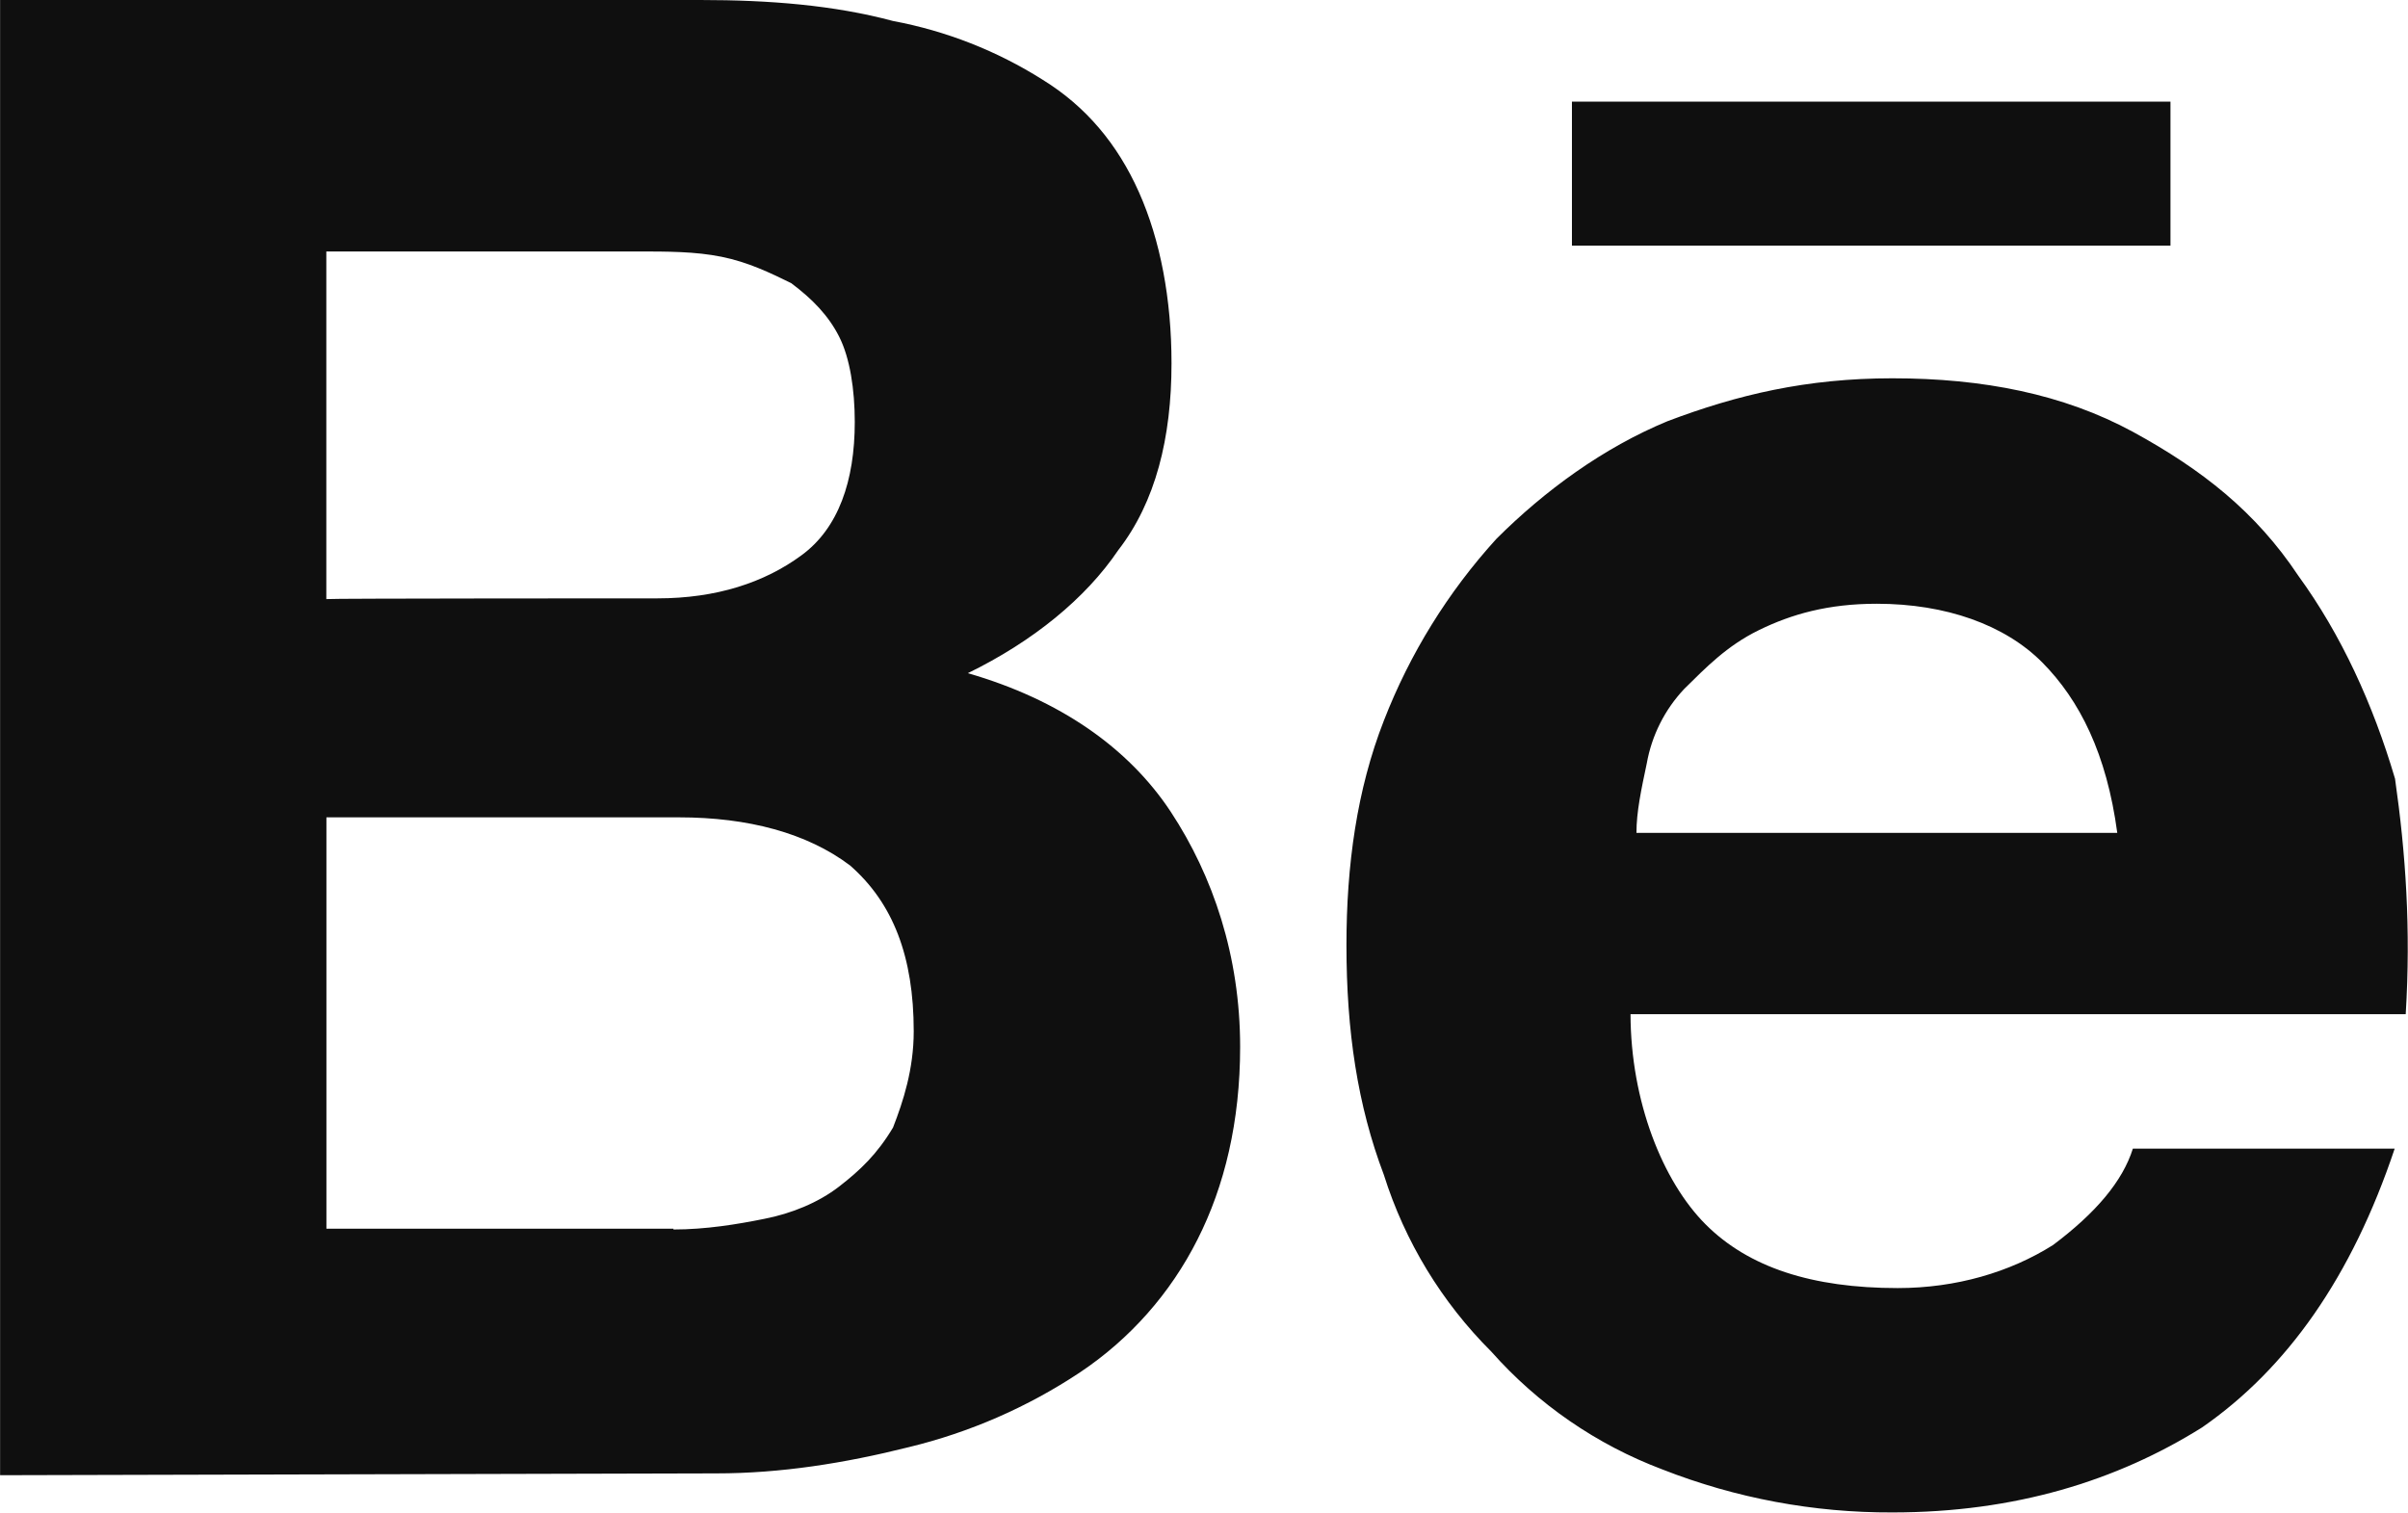
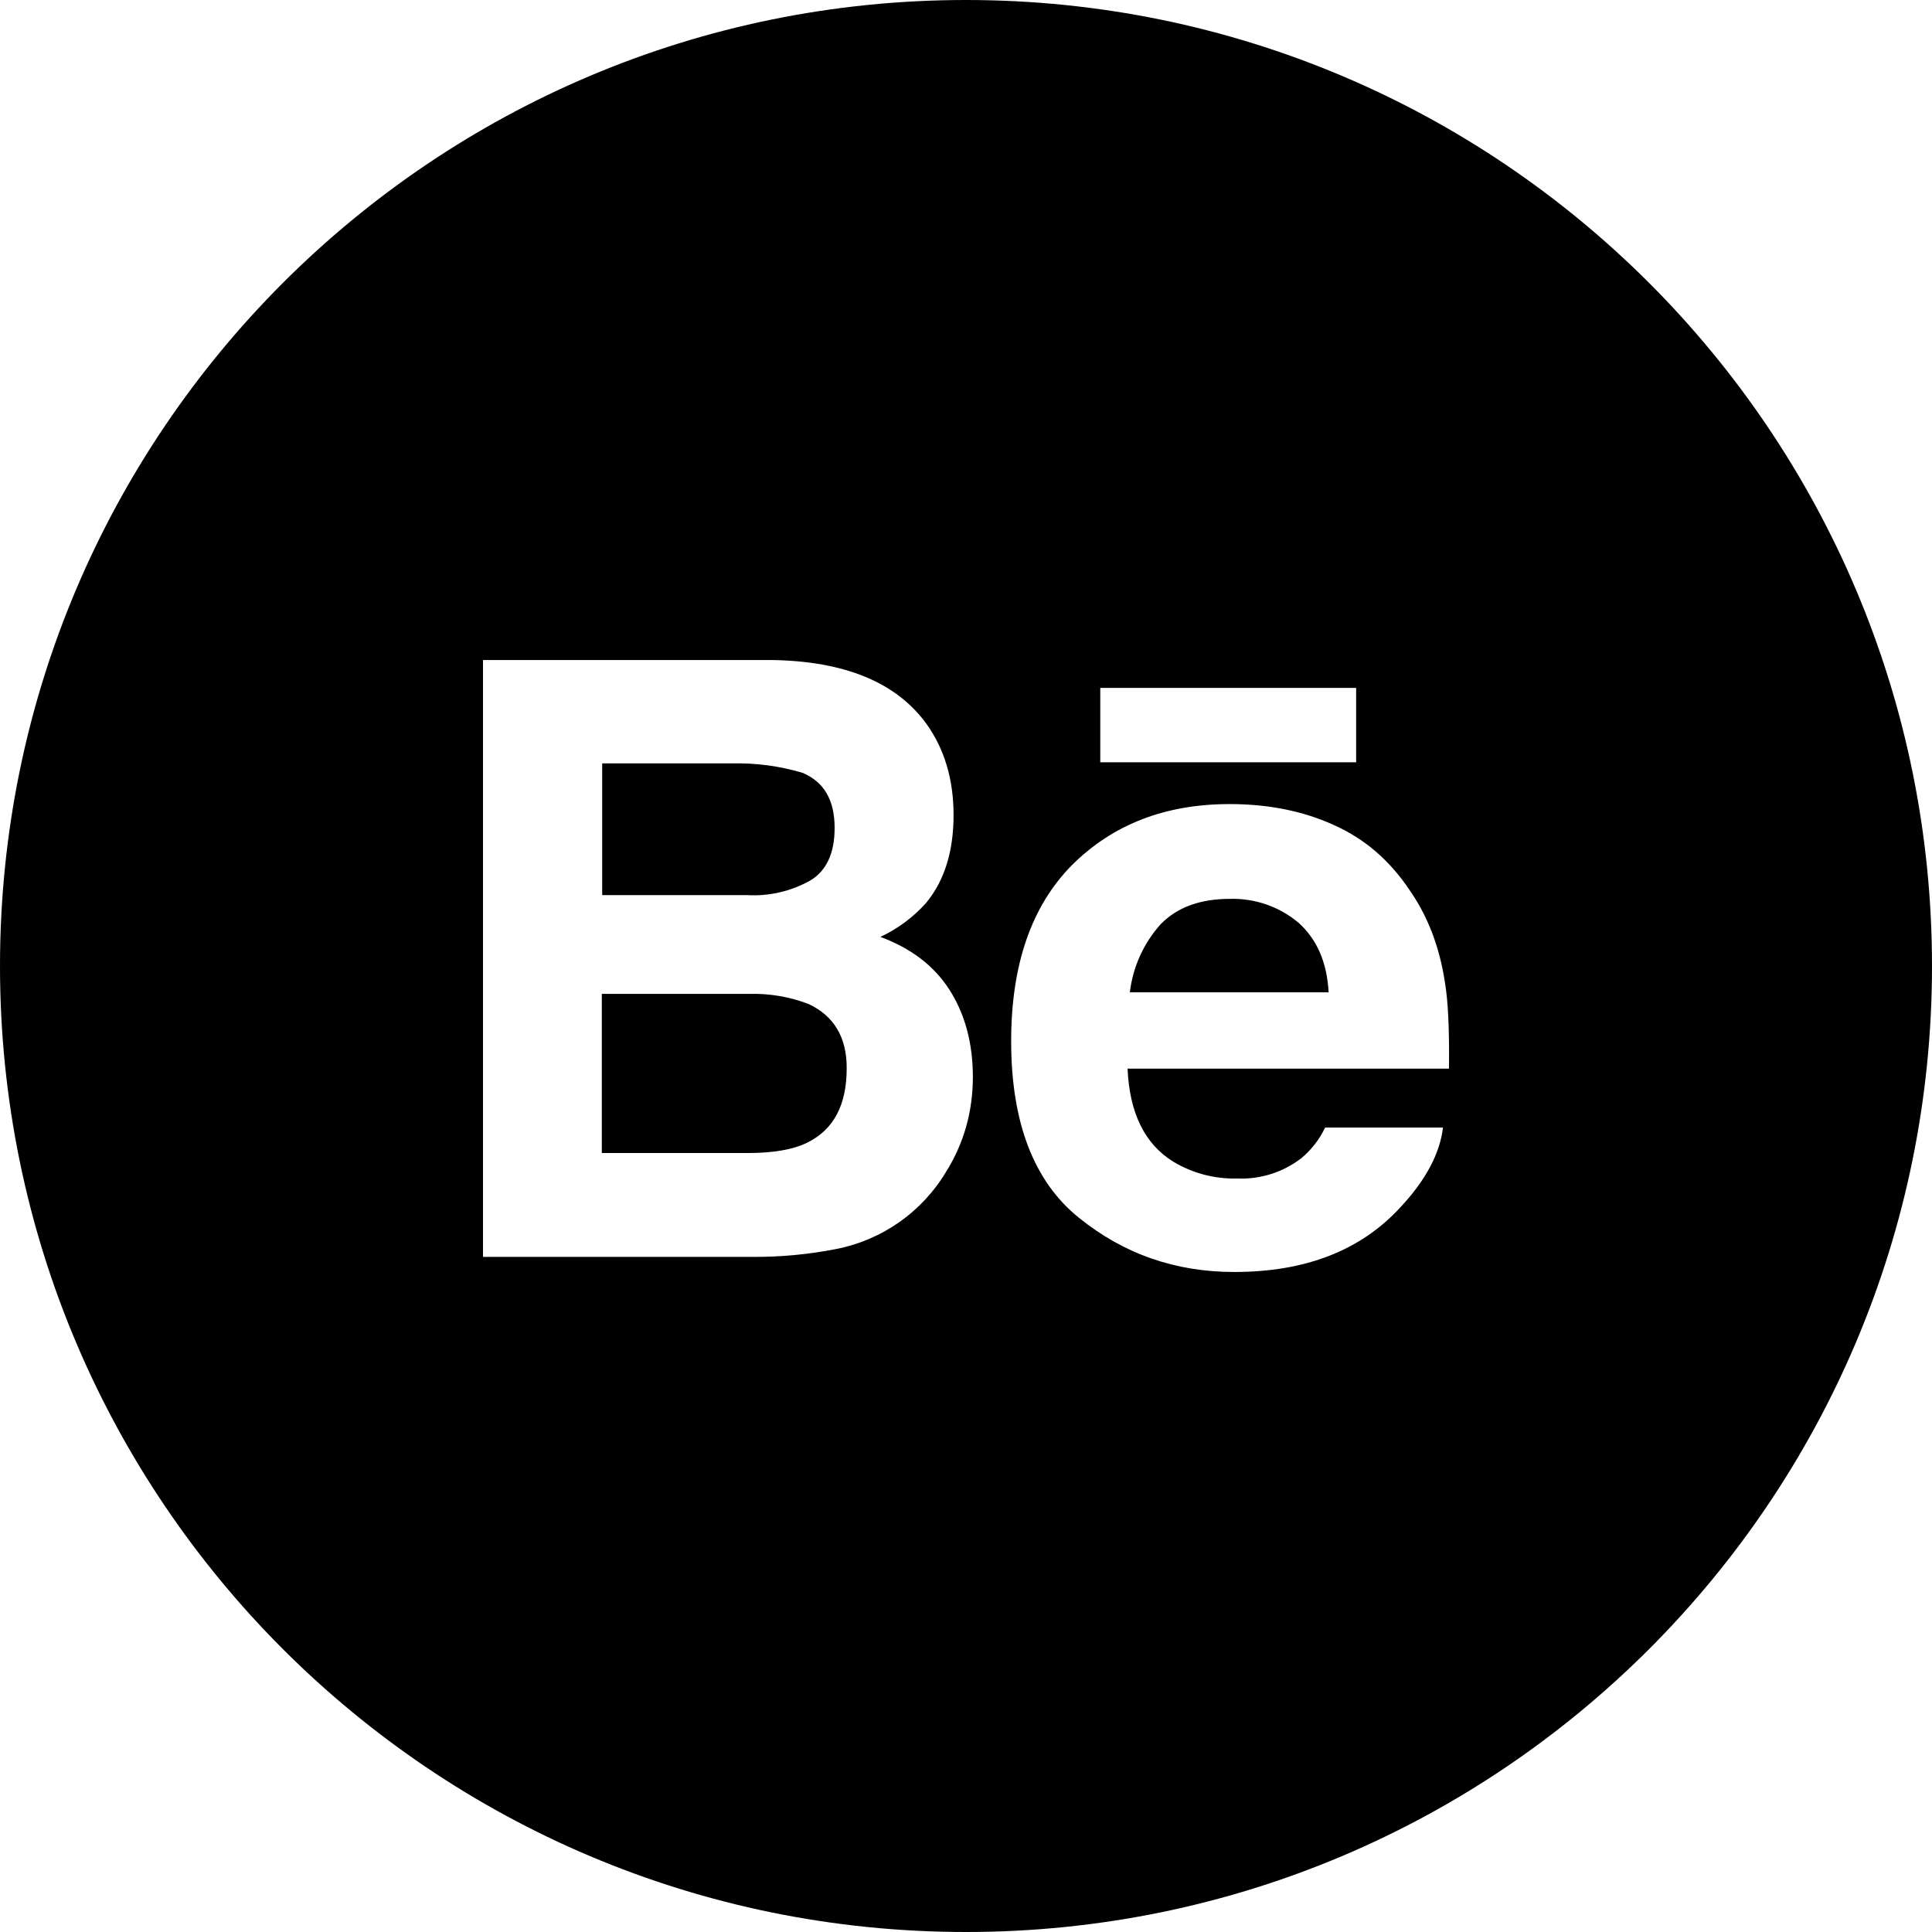
- <svg width="26.388" height="16.576" x="0" y="0" viewBox="61.501 1 26.388 16.576">
-   <g fill="#0F0F0F">
-     <path d="M69.176 1c.76 0 1.466.057 2.111.23a4.679 4.679 0 011.64.644c.471.29.82.704 1.055 1.232.235.527.357 1.173.357 1.875 0 .817-.174 1.52-.584 2.049-.357.528-.933.999-1.648 1.348 1.004.289 1.762.818 2.225 1.521.461.701.759 1.578.759 2.574 0 .82-.171 1.527-.467 2.111a3.81 3.81 0 01-1.291 1.459 5.894 5.894 0 01-1.875.818c-.702.176-1.404.287-2.106.287l-7.85.02V1h7.674zm-.471 6.558c.646 0 1.173-.173 1.579-.472.405-.296.584-.816.584-1.461 0-.355-.053-.702-.171-.935-.117-.231-.292-.412-.526-.587-.235-.115-.472-.23-.764-.289-.288-.058-.589-.058-.934-.058h-3.396v3.81c0-.008 3.628-.008 3.628-.008zm.175 6.917c.357 0 .702-.057.998-.117.293-.057.589-.176.819-.354.232-.18.415-.354.59-.646.112-.287.227-.641.227-1.055 0-.82-.227-1.406-.698-1.818-.471-.355-1.116-.527-1.874-.527h-3.864v4.508h3.803v.009zM80.191 14.418c.472.473 1.168.699 2.106.699.641 0 1.229-.174 1.701-.471.47-.352.763-.699.876-1.057h2.869c-.471 1.406-1.178 2.408-2.11 3.055-.933.584-2.05.932-3.393.932a6.822 6.822 0 01-2.521-.471 4.736 4.736 0 01-1.875-1.291 4.75 4.75 0 01-1.178-1.938c-.288-.76-.41-1.574-.41-2.518 0-.875.114-1.703.41-2.46a6.406 6.406 0 011.233-1.992c.528-.528 1.174-1 1.876-1.29.763-.289 1.522-.47 2.464-.47.994 0 1.874.174 2.634.586.759.415 1.347.876 1.814 1.578.47.646.818 1.406 1.06 2.225.117.818.174 1.644.117 2.58h-8.495c.002.955.352 1.832.822 2.303zm3.69-6.158c-.41-.412-1.056-.643-1.814-.643-.532 0-.934.114-1.291.289-.353.172-.584.414-.819.645a1.599 1.599 0 00-.41.816c-.061.289-.113.531-.113.761h5.269c-.116-.866-.412-1.454-.822-1.868zm-5.154-6.146h6.559v1.578h-6.559V2.114z">
- 		</path>
-   </g>
+ <svg xmlns="http://www.w3.org/2000/svg" viewBox="392 392 16 16">
+   <path d="M402.753 399.641a.846.846 0 00-.568-.197c-.244 0-.435.069-.572.209a1.023 1.023 0 00-.256.565h1.646c-.013-.252-.1-.443-.25-.577zM398.697 400.315a1.279 1.279 0 00-.494-.084h-1.219v1.318h1.203c.216 0 .381-.028.5-.087.219-.109.325-.313.325-.616.001-.255-.106-.433-.315-.531z" />
+   <path d="M400 392c-4.419 0-8 3.581-8 8s3.581 8 8 8 8-3.581 8-8-3.581-8-8-8zm1.112 5.697h2.119v.616h-2.119v-.616zm-1.278 4.009a1.365 1.365 0 01-.91.638 3.485 3.485 0 01-.7.065H396v-4.943h2.391c.603.009 1.031.184 1.281.528.15.209.225.462.225.756 0 .3-.075.544-.228.728a1.167 1.167 0 01-.378.281c.253.094.444.238.572.438.128.2.194.441.194.725-.001.287-.076.55-.223.784zm4.166-.856h-2.662c.016.366.141.625.381.772a.98.98 0 00.528.138.814.814 0 00.531-.169.75.75 0 00.196-.253h.976c-.025.215-.144.438-.354.662-.328.356-.784.534-1.375.534-.487 0-.915-.149-1.287-.45-.372-.3-.56-.787-.56-1.462 0-.635.169-1.119.503-1.457.338-.337.772-.506 1.307-.506.318 0 .606.057.859.172.256.113.466.294.631.541.15.215.247.469.291.756.029.166.038.406.035.722z" />
+   <path d="M398.712 399.291c.134-.081.2-.228.2-.434 0-.231-.087-.381-.266-.457a1.9 1.9 0 00-.584-.078h-1.075v1.091h1.2a.957.957 0 00.525-.122z" />
</svg>
